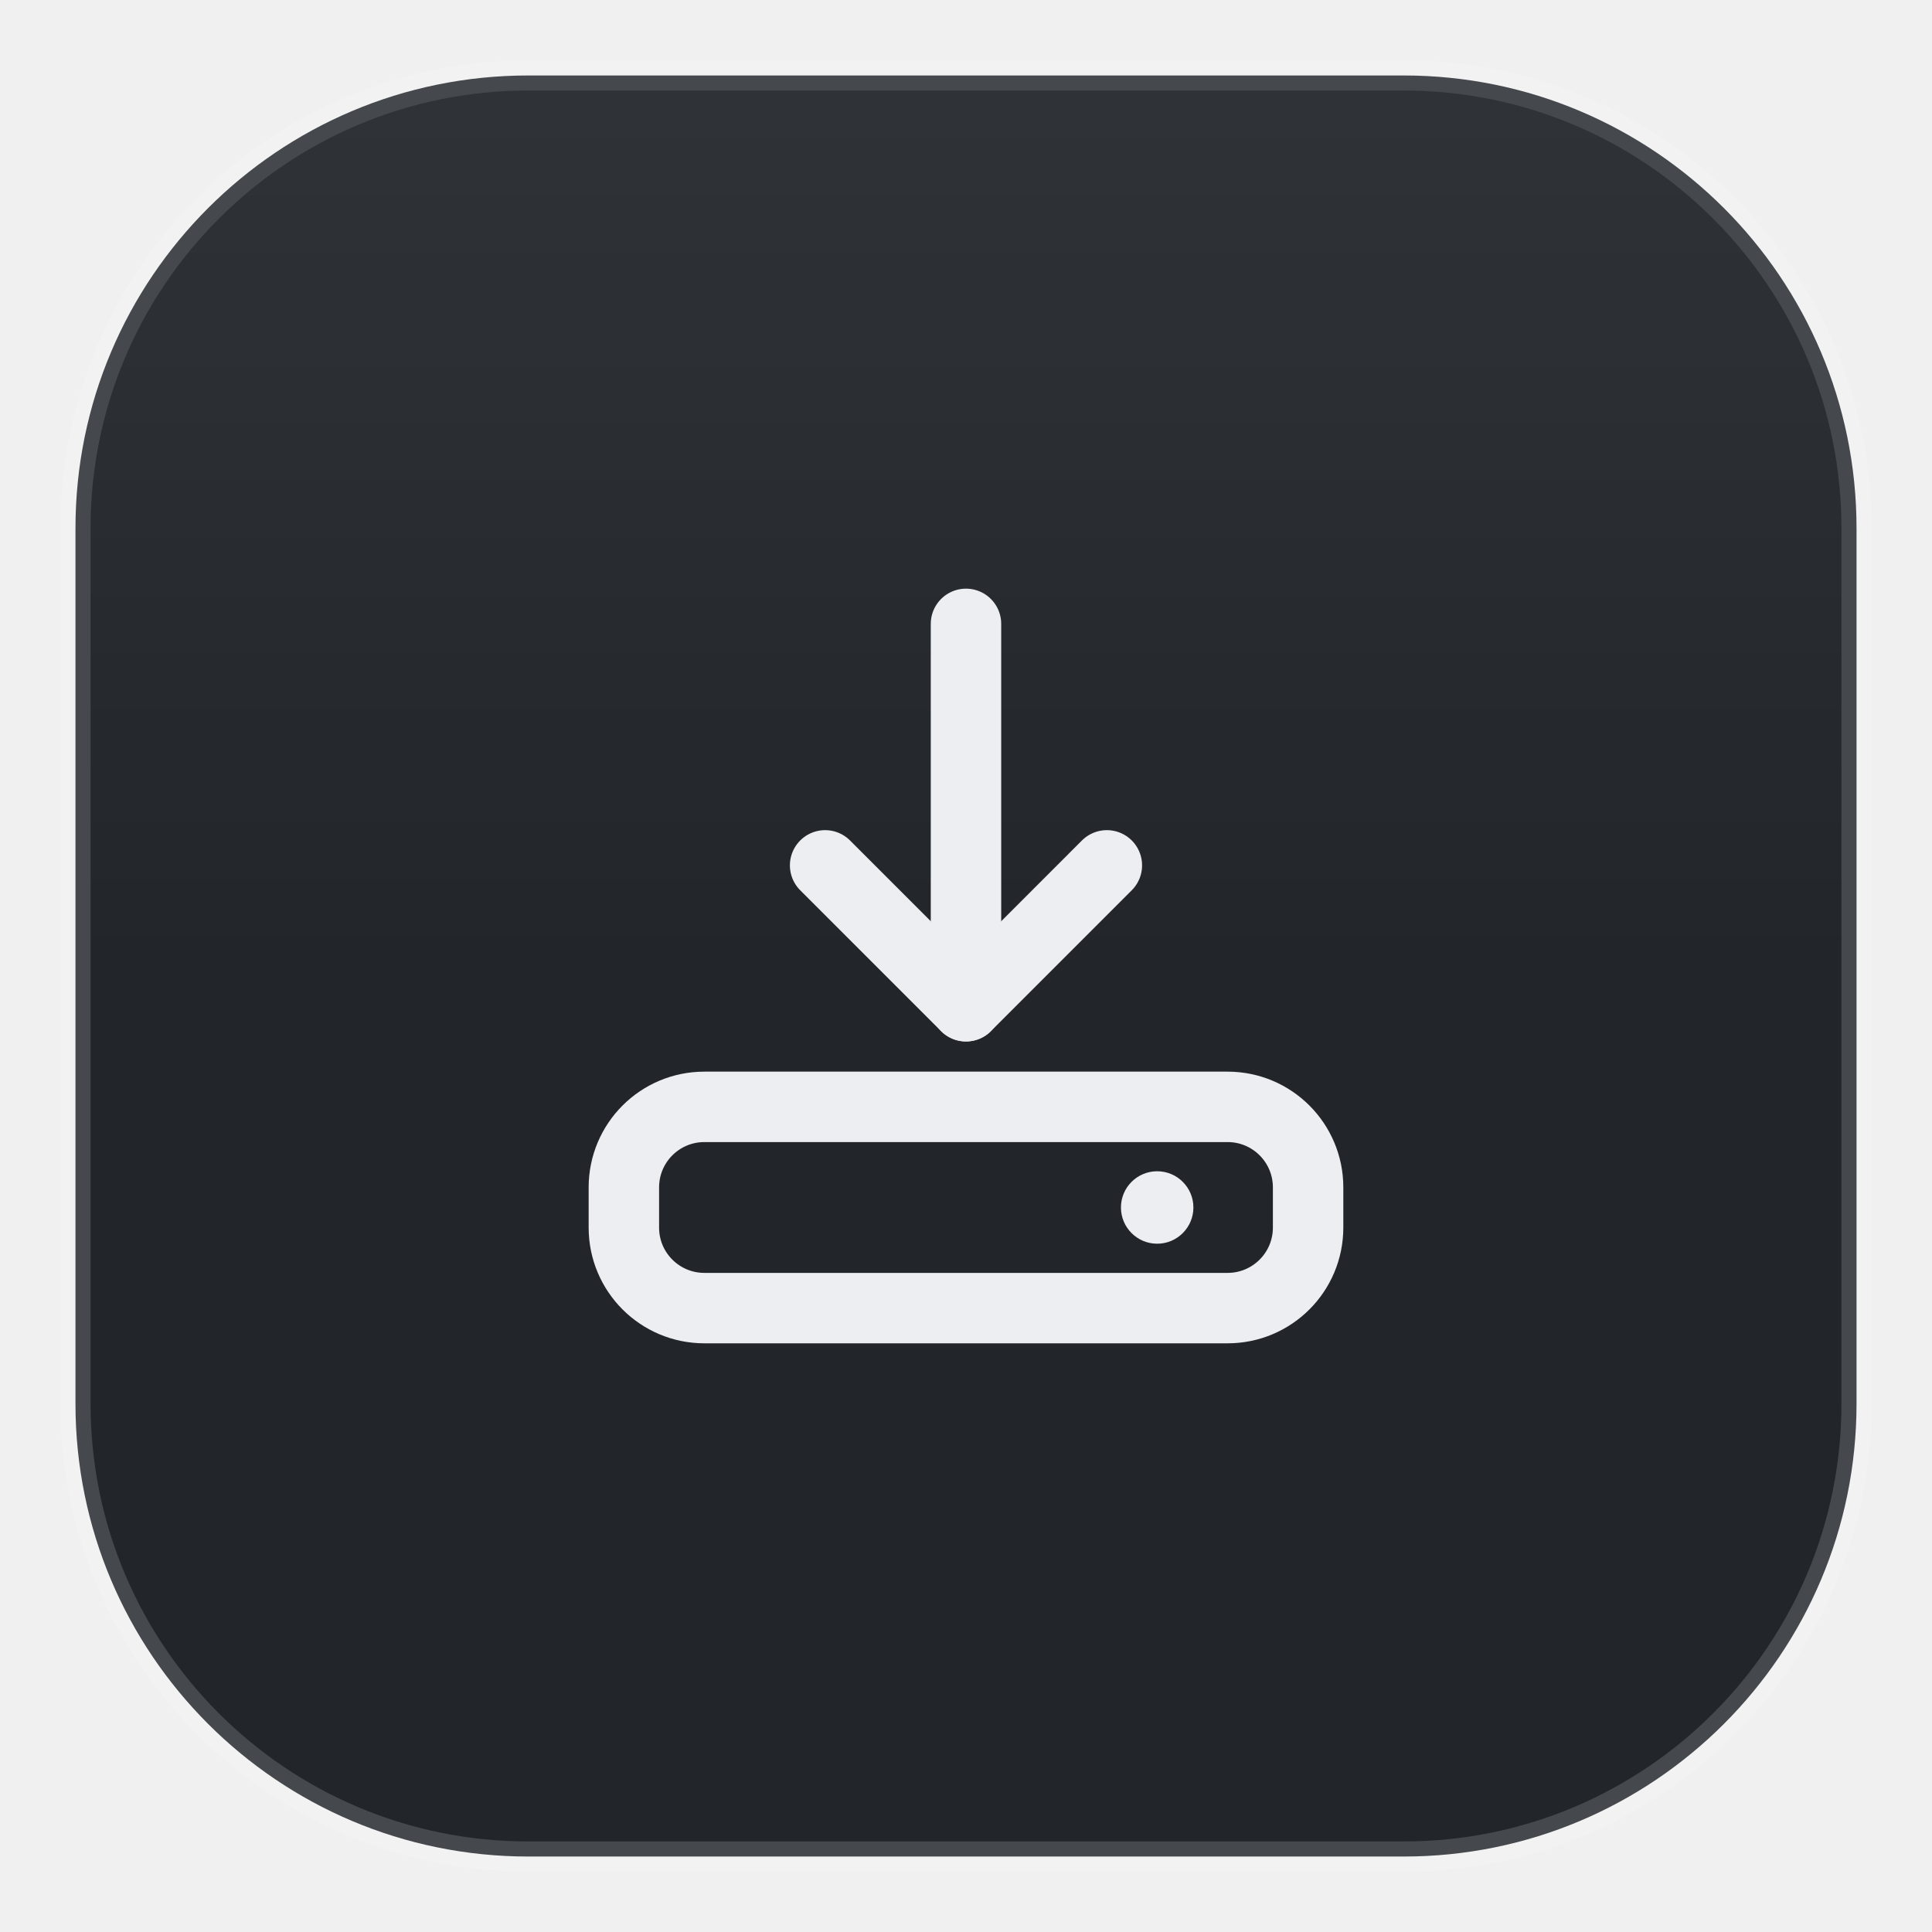
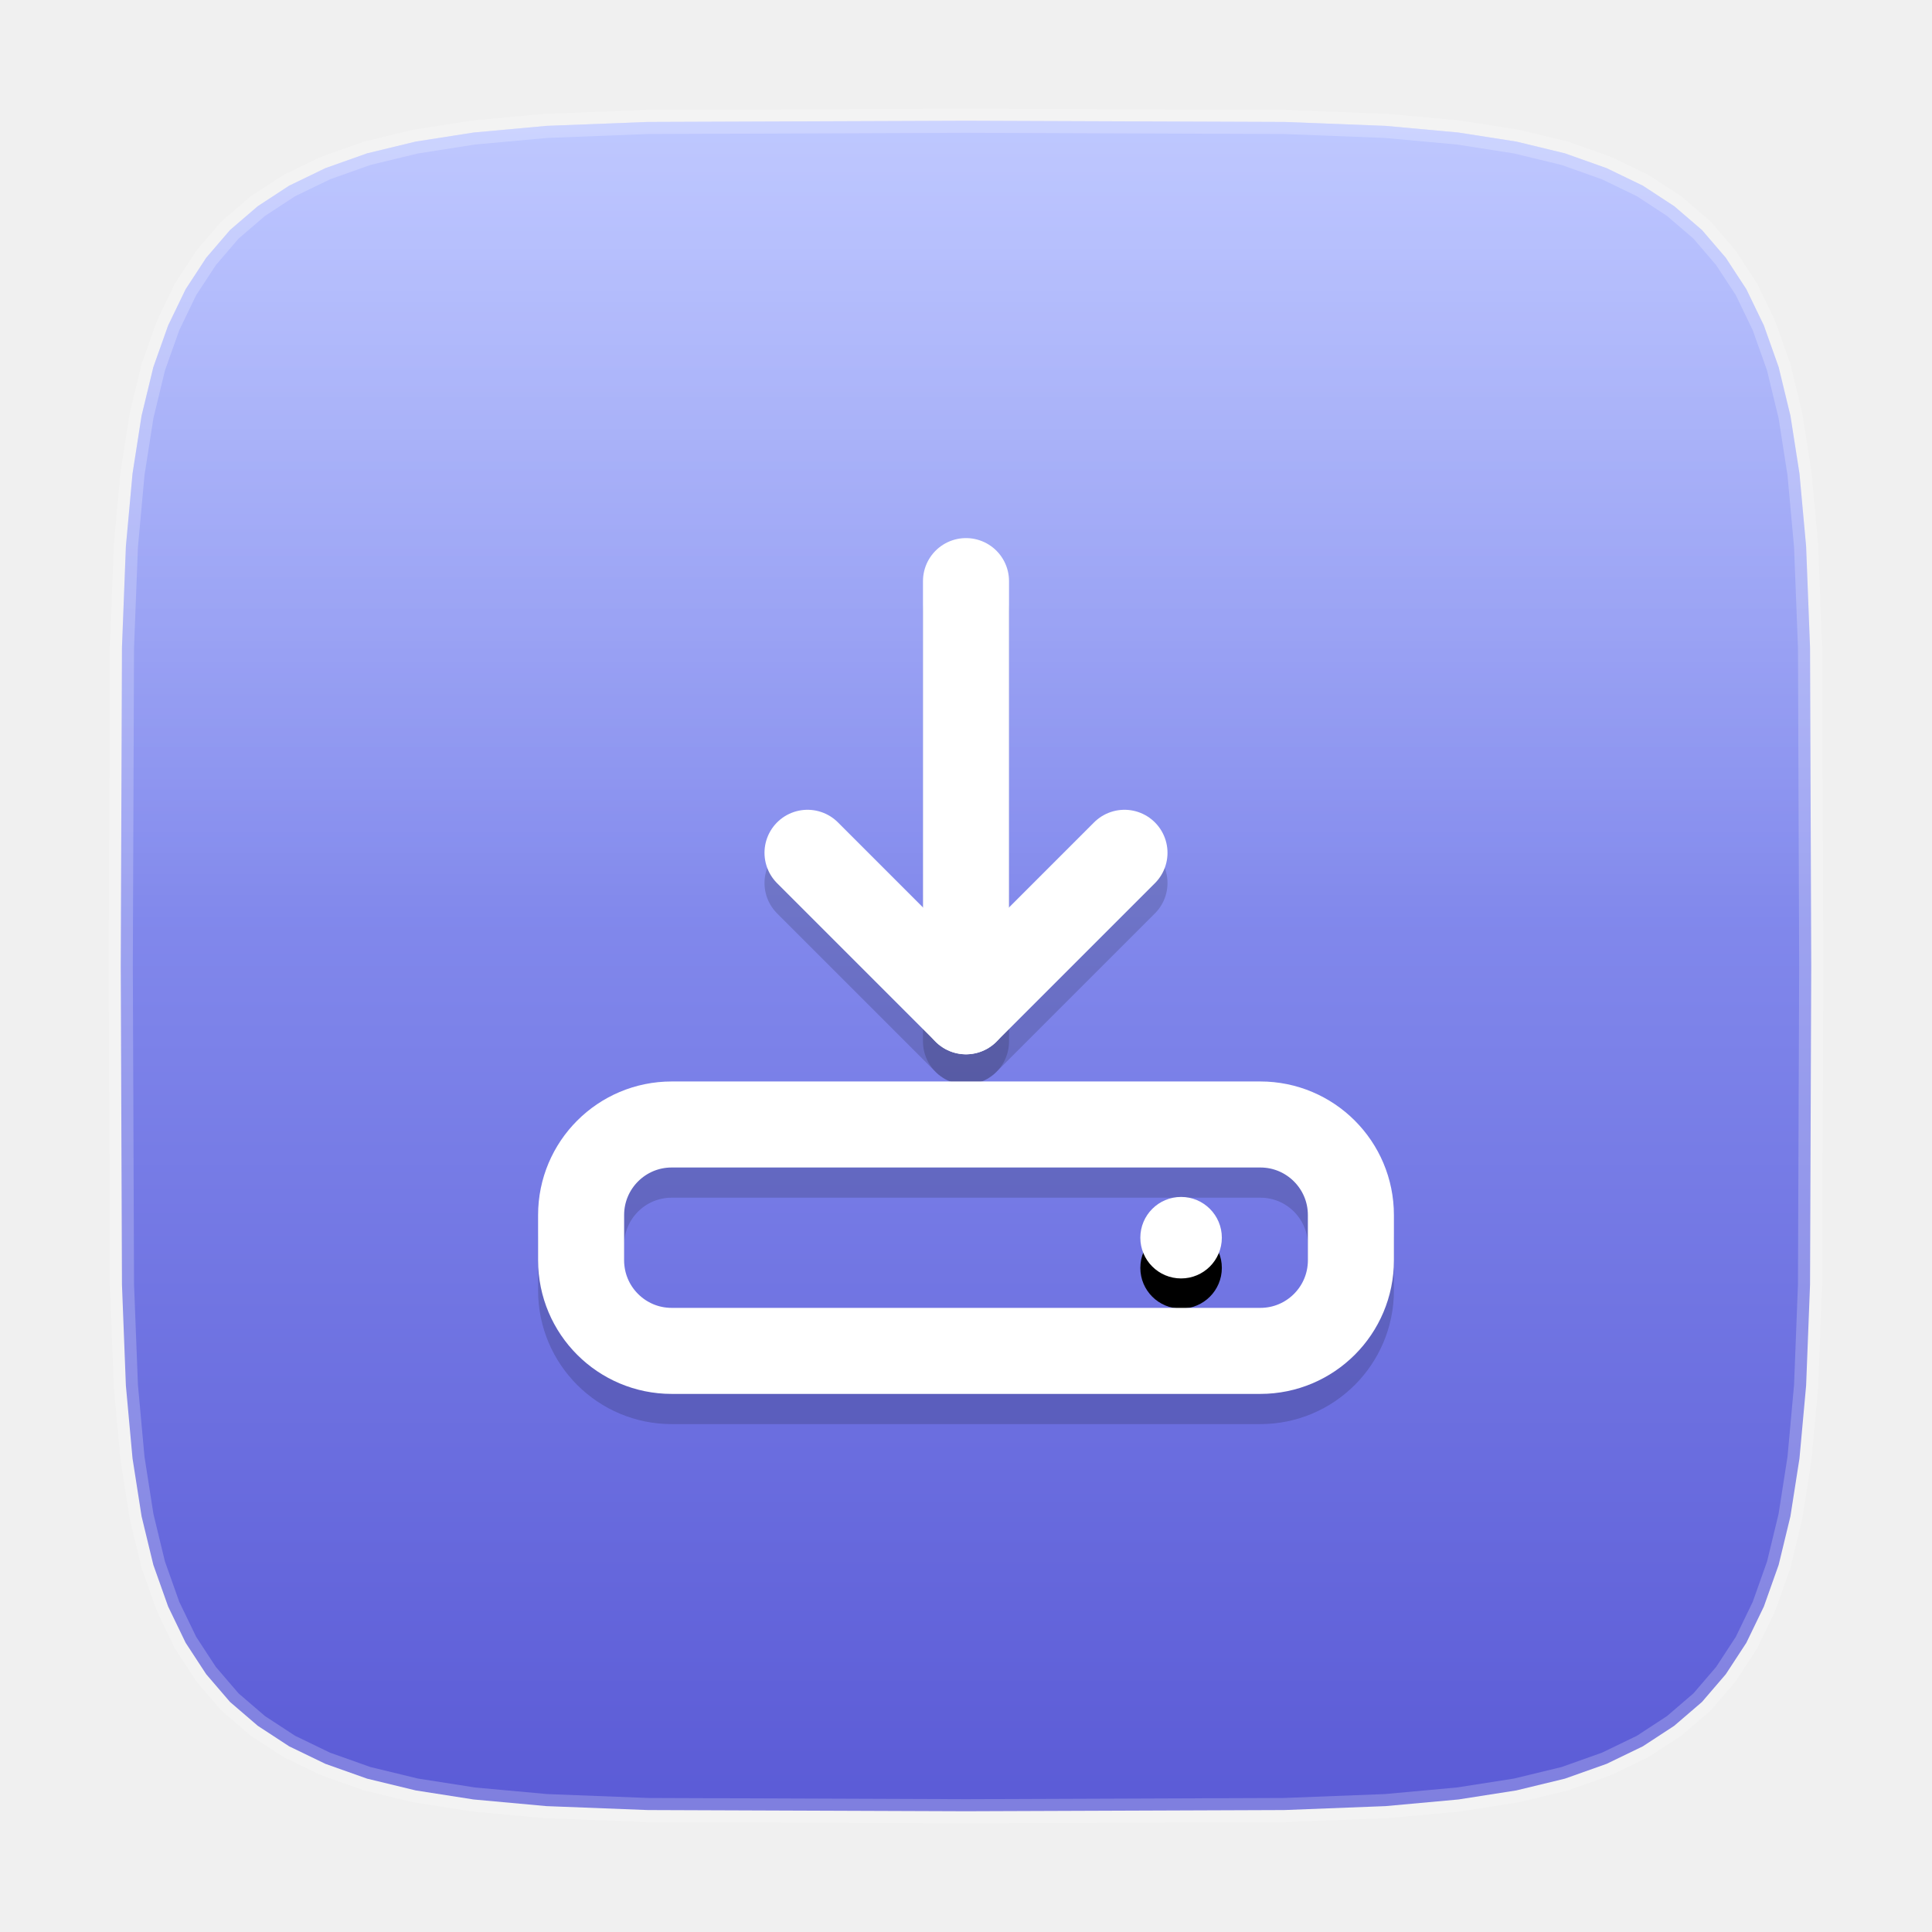
<svg xmlns="http://www.w3.org/2000/svg" viewBox="0 0 64 64" width="64" height="64">
  <defs>
-     <linearGradient id="h" x1="0" y1="0" x2="0" y2="1">
-       <stop offset="0" stop-color="#FFFFFF" stop-opacity="0.06" />
-       <stop offset="0.5" stop-color="#FFFFFF" stop-opacity="0" />
+     <linearGradient id="bg" x1="0" y1="0" x2="0" y2="1">
+       <stop offset="0" stop-color="#A3B0FF" />
+       <stop offset="1" stop-color="#5B5BD6" />
+     </linearGradient>
+     <linearGradient id="sh" x1="0" y1="0" x2="0" y2="1">
+       <stop offset="0" stop-color="#FFFFFF" stop-opacity="0.30" />
+       <stop offset="0.48" stop-color="#FFFFFF" stop-opacity="0" />
    </linearGradient>
  </defs>
-   <rect x="2.5" y="2.5" width="59" height="59" rx="15" fill="#22262B" stroke="#FFFFFF" stroke-opacity="0.16" />
-   <rect x="3" y="3" width="58" height="58" rx="14.5" fill="url(#h)" />
-   <g transform="translate(16 16) scale(1.3333)" fill="none" stroke="#ECEEF1" stroke-width="1.75" stroke-linecap="round" stroke-linejoin="round">
+   <path d="M60.00 32.00 L59.96 42.55 L59.83 45.90 L59.61 48.31 L59.31 50.23 L58.92 51.84 L58.43 53.22 L57.85 54.42 L57.17 55.46 L56.38 56.38 L55.46 57.17 L54.42 57.85 L53.22 58.43 L51.84 58.92 L50.23 59.31 L48.31 59.61 L45.90 59.83 L42.55 59.96 L32.00 60.00 L21.45 59.96 L18.10 59.83 L15.69 59.61 L13.77 59.31 L12.16 58.92 L10.78 58.43 L9.58 57.85 L8.54 57.17 L7.62 56.38 L6.83 55.46 L6.15 54.42 L5.57 53.22 L5.08 51.84 L4.69 50.23 L4.39 48.31 L4.17 45.90 L4.04 42.55 L4.00 32.00 L4.04 21.45 L4.17 18.10 L4.39 15.69 L4.69 13.77 L5.08 12.16 L5.57 10.78 L6.15 9.58 L6.83 8.54 L7.62 7.62 L8.54 6.83 L9.58 6.15 L10.78 5.57 L12.16 5.08 L13.77 4.69 L15.69 4.39 L18.10 4.17 L21.45 4.04 L32.00 4.00 L42.55 4.04 L45.90 4.17 L48.31 4.39 L50.23 4.69 L51.84 5.08 L53.22 5.57 L54.42 6.15 L55.46 6.83 L56.38 7.62 L57.17 8.54 L57.85 9.58 L58.43 10.78 L58.92 12.16 L59.31 13.77 L59.61 15.69 L59.83 18.10 L59.96 21.45Z" fill="url(#bg)" />
+   <path d="M60.00 32.00 L59.96 42.55 L59.83 45.90 L59.61 48.31 L59.31 50.23 L58.92 51.84 L58.43 53.22 L57.85 54.42 L57.17 55.46 L56.38 56.38 L55.46 57.17 L54.42 57.85 L53.22 58.43 L51.84 58.92 L50.23 59.31 L48.31 59.61 L45.90 59.83 L42.55 59.96 L32.00 60.00 L21.45 59.96 L18.10 59.83 L15.69 59.61 L13.77 59.31 L12.16 58.92 L10.78 58.43 L9.58 57.85 L8.54 57.17 L7.62 56.38 L6.83 55.46 L6.15 54.42 L5.57 53.22 L5.08 51.84 L4.69 50.23 L4.39 48.31 L4.17 45.90 L4.04 42.55 L4.00 32.00 L4.04 21.45 L4.17 18.10 L4.39 15.69 L4.69 13.77 L5.08 12.16 L5.57 10.78 L6.15 9.58 L6.83 8.54 L7.62 7.62 L8.54 6.83 L9.58 6.15 L10.78 5.57 L12.16 5.08 L13.77 4.69 L15.69 4.39 L18.10 4.17 L21.45 4.04 L32.00 4.00 L42.55 4.04 L45.90 4.17 L48.31 4.39 L50.23 4.69 L51.84 5.08 L53.22 5.57 L54.42 6.15 L55.46 6.83 L56.38 7.62 L57.17 8.54 L57.85 9.58 L58.43 10.78 L58.92 12.16 L59.31 13.77 L59.61 15.69 L59.83 18.10 L59.96 21.45Z" fill="url(#sh)" />
+   <path d="M60.00 32.00 L59.96 42.55 L59.83 45.90 L59.61 48.31 L59.31 50.23 L58.92 51.84 L58.43 53.22 L57.85 54.42 L57.17 55.46 L56.38 56.38 L55.46 57.17 L54.42 57.85 L53.22 58.43 L51.84 58.92 L50.23 59.31 L48.31 59.61 L45.90 59.83 L42.55 59.96 L32.00 60.00 L21.45 59.96 L18.10 59.83 L15.69 59.61 L13.77 59.31 L12.16 58.92 L10.78 58.43 L9.58 57.85 L8.54 57.17 L7.62 56.38 L6.83 55.46 L6.15 54.42 L5.57 53.22 L5.08 51.84 L4.69 50.23 L4.39 48.31 L4.17 45.90 L4.04 42.55 L4.00 32.00 L4.04 21.45 L4.17 18.10 L4.39 15.69 L4.69 13.77 L5.08 12.16 L5.57 10.78 L6.15 9.58 L6.83 8.54 L7.62 7.62 L8.54 6.83 L9.58 6.15 L10.78 5.57 L12.16 5.08 L13.77 4.69 L15.69 4.39 L18.10 4.17 L21.45 4.04 L32.00 4.00 L42.55 4.04 L45.90 4.17 L48.31 4.39 L50.23 4.69 L51.84 5.08 L53.22 5.57 L54.42 6.15 L55.46 6.83 L56.38 7.62 L57.17 8.54 L57.85 9.58 L58.43 10.78 L58.92 12.16 L59.31 13.77 L59.61 15.69 L59.83 18.10 L59.96 21.45Z" fill="none" stroke="#FFFFFF" stroke-opacity="0.22" stroke-width="0.8" />
+   <g transform="translate(14 15) scale(1.5)" fill="none" stroke="#000000" stroke-opacity="0.16" stroke-width="1.9" stroke-linecap="round" stroke-linejoin="round">
    <path d="M12 3.5v9.5" />
    <path d="M8.5 9.5l3.5 3.5 3.5-3.5" />
    <rect x="3.5" y="15.5" width="17" height="5" rx="2" />
-     <circle fill="#ECEEF1" stroke="none" cx="16.75" cy="18" r="0.9" />
+     <circle fill="#000000" stroke="none" cx="16.75" cy="18" r="0.9" />
+   </g>
+   <g transform="translate(14 14) scale(1.5)" fill="none" stroke="#FFFFFF" stroke-width="1.9" stroke-linecap="round" stroke-linejoin="round">
+     <path d="M12 3.5v9.5" />
+     <path d="M8.5 9.5l3.5 3.5 3.5-3.5" />
+     <rect x="3.5" y="15.5" width="17" height="5" rx="2" />
+     <circle fill="#FFFFFF" stroke="none" cx="16.75" cy="18" r="0.9" />
  </g>
</svg>
